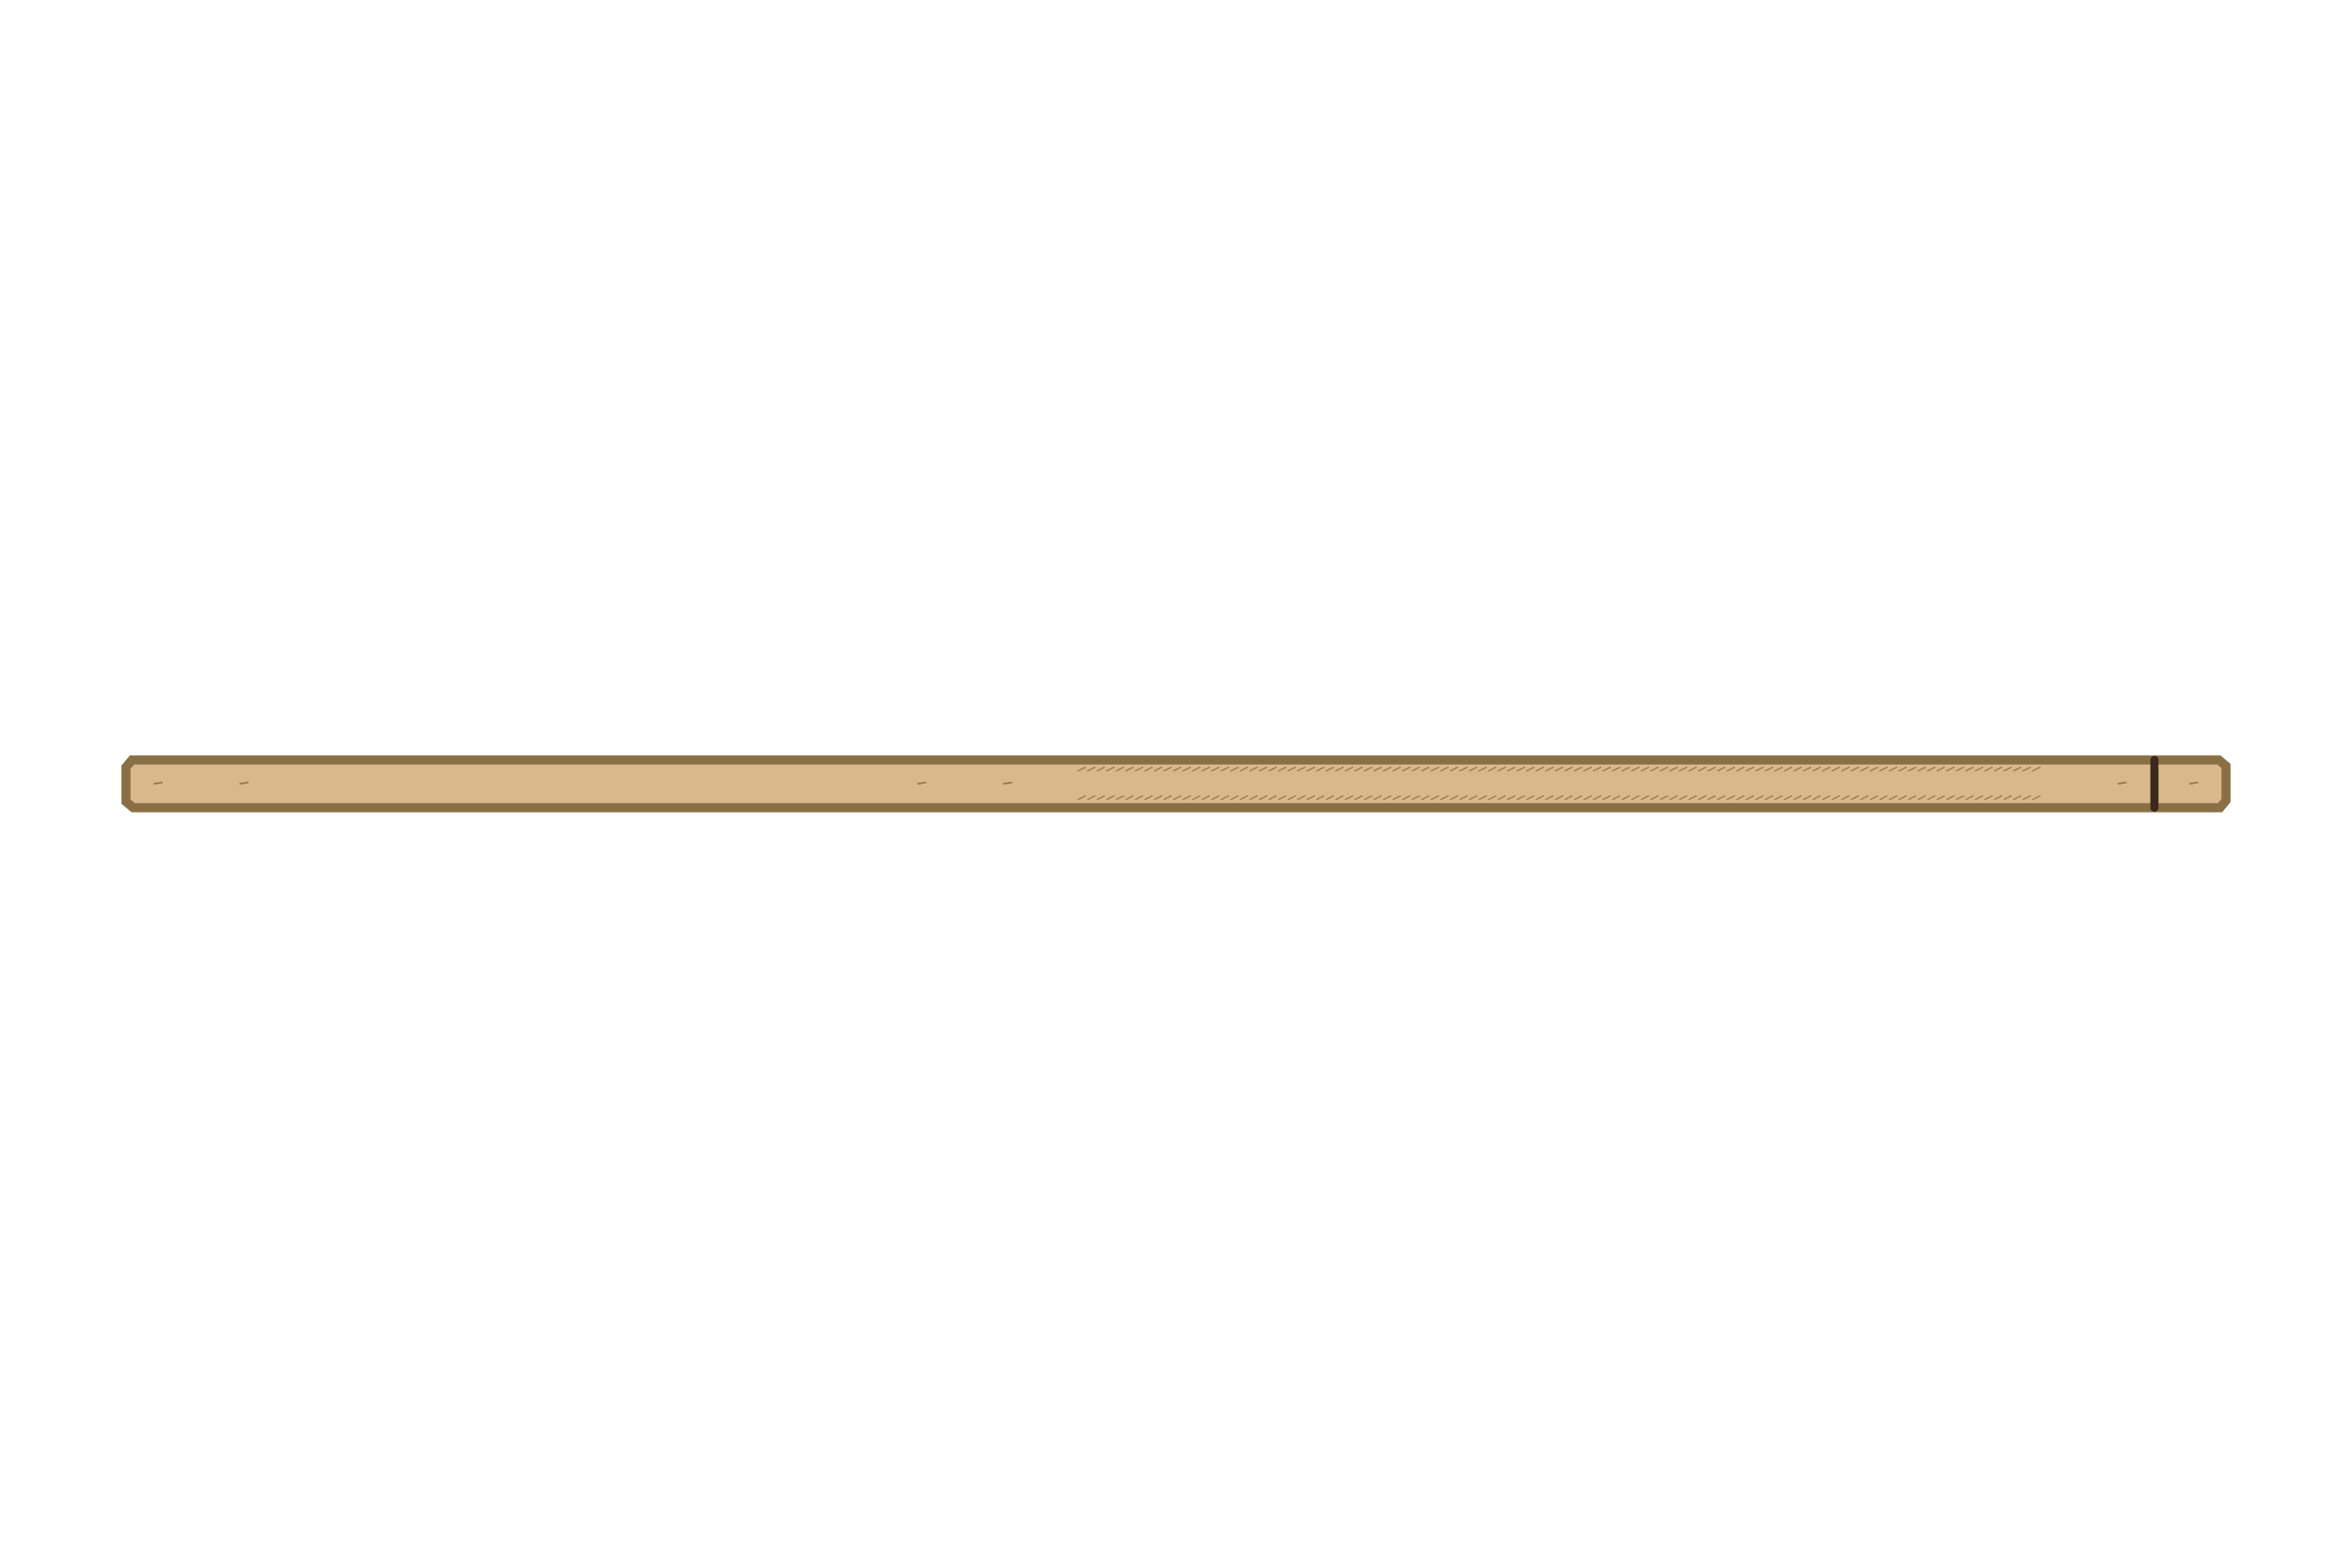
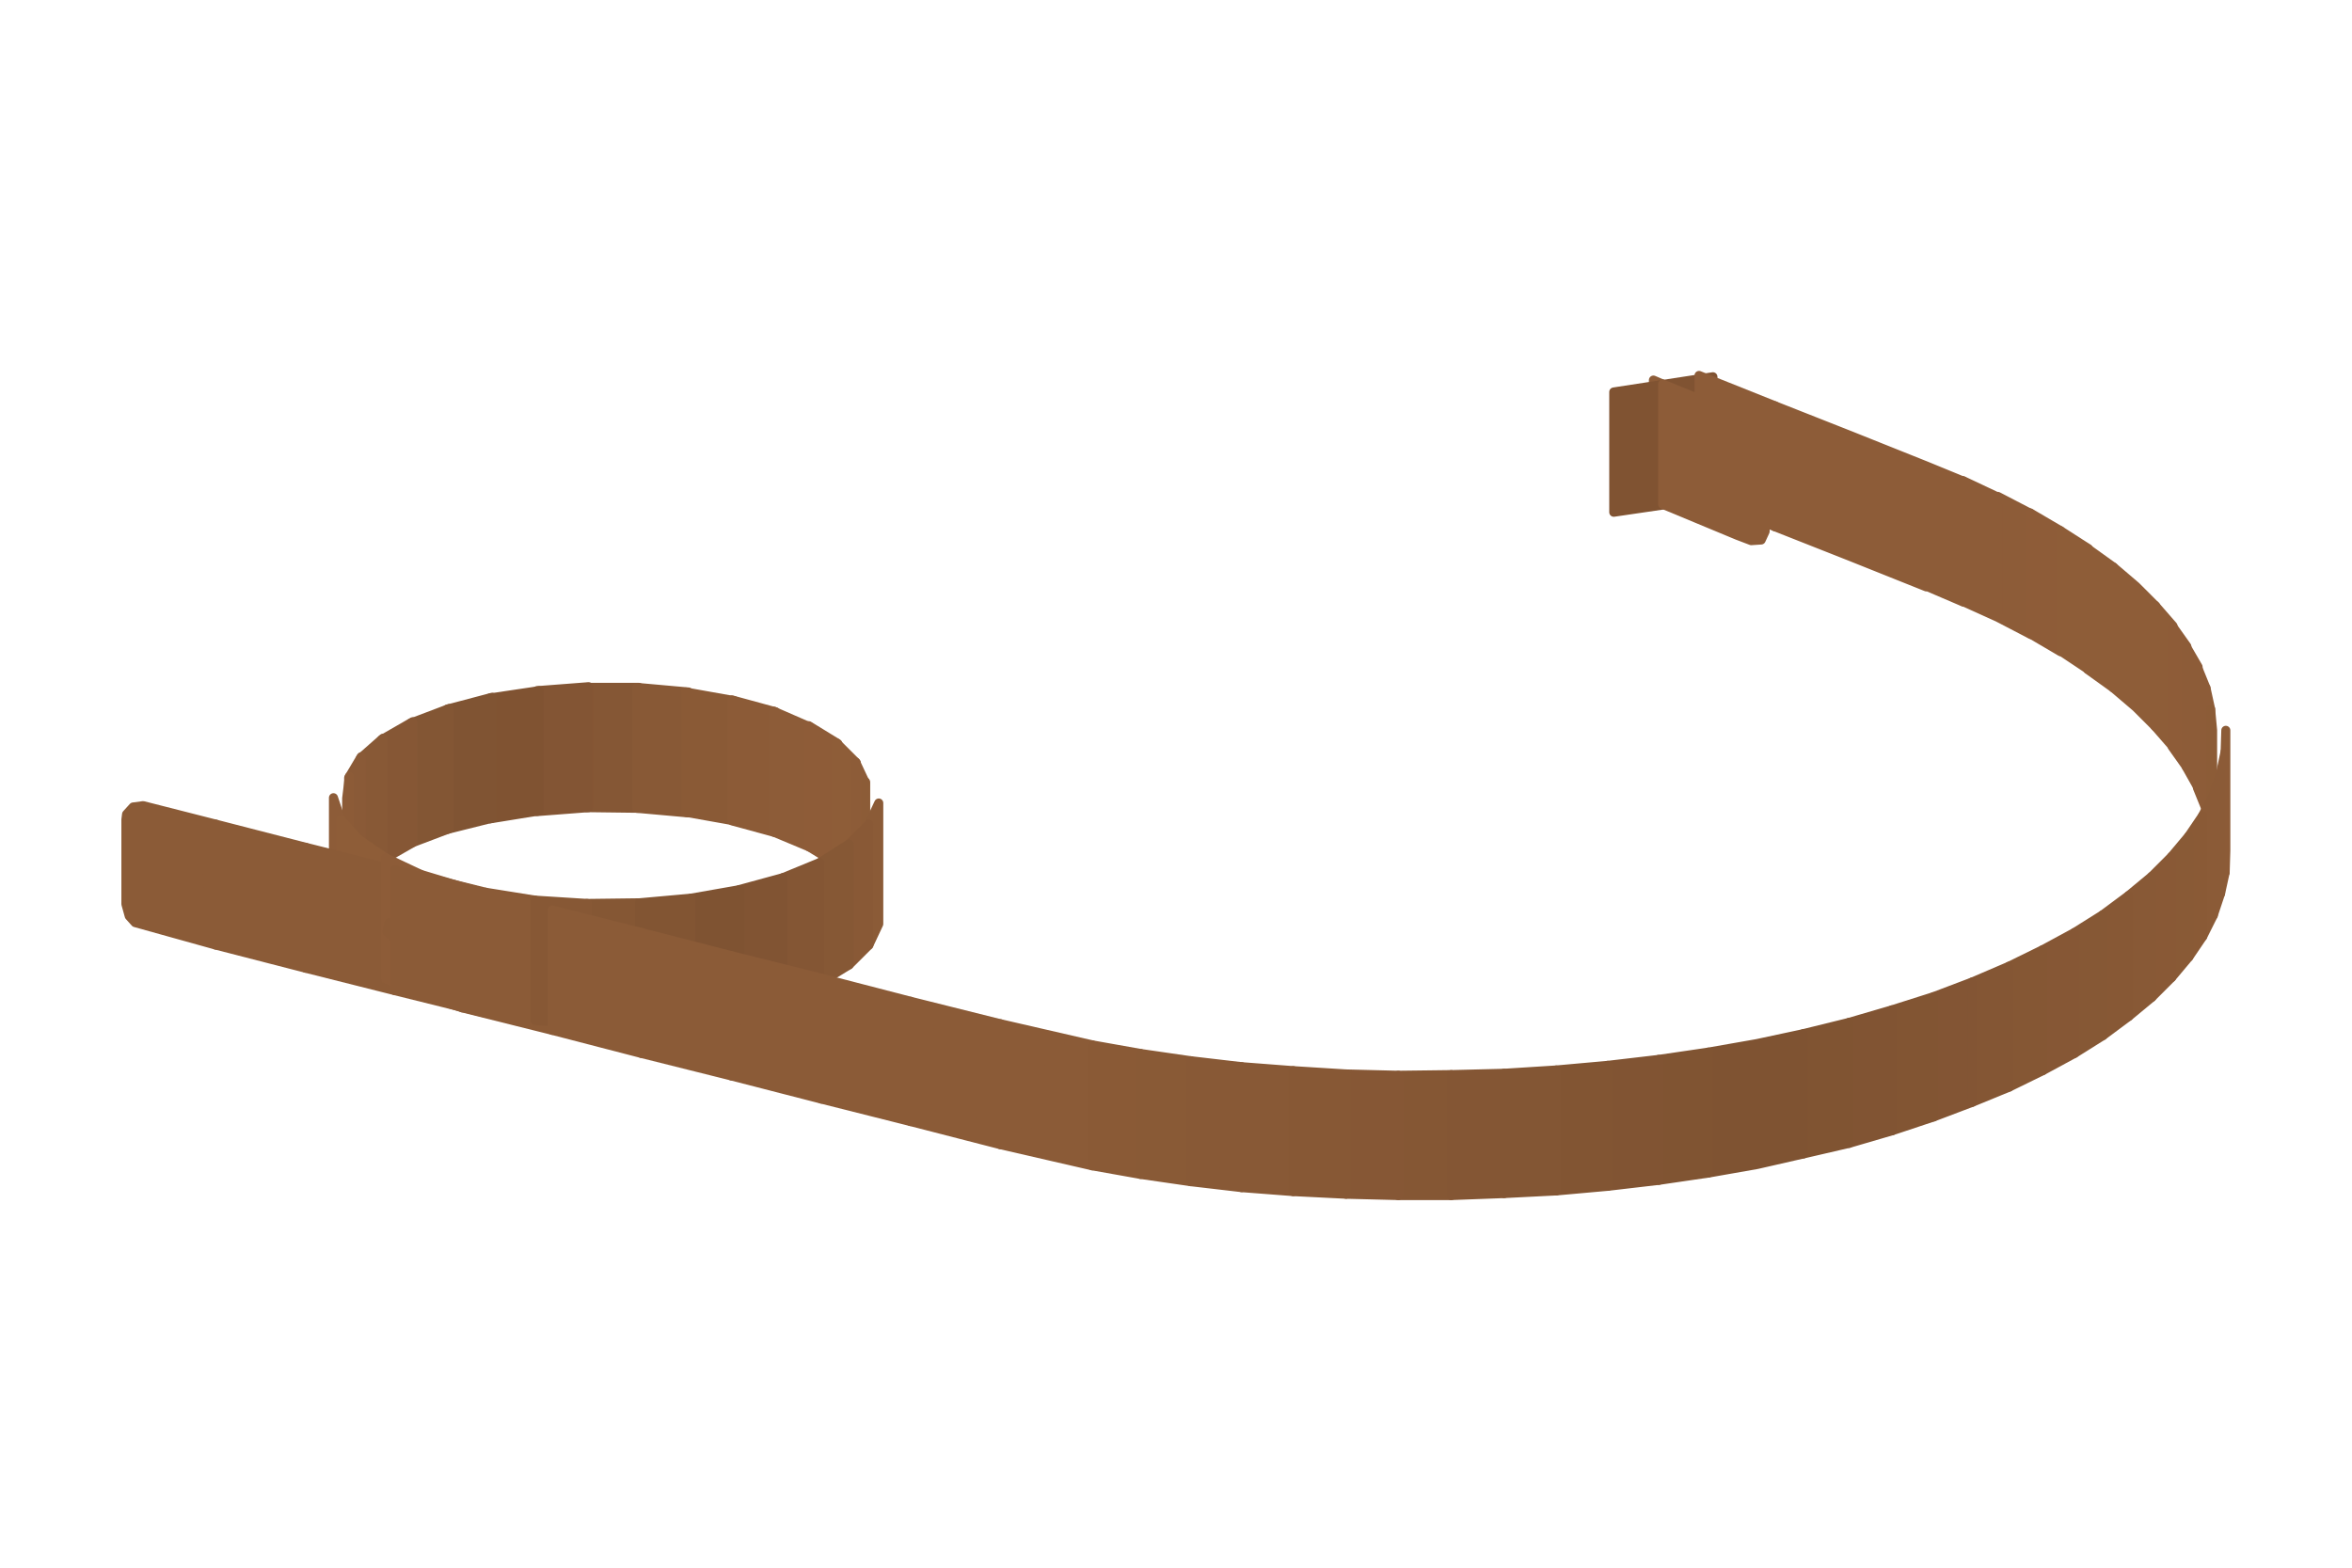
- <svg xmlns="http://www.w3.org/2000/svg" width="300" height="200" viewBox="-52.8 -52.8 985.6 125.6">
-   <path fill="#D9B98C" fill-rule="evenodd" stroke="#8A6F45" stroke-width="3.79" d="m0 3 2.5-3H877l3 2.5V17l-2.5 3H3l-3-2.5V17Zm13.5 7-.1-.6Zm320 0-.1-.6Zm-284 0-.1-.6Zm320 0-.1-.6Zm497 0-.1-.6Zm-30 0-.1-.6ZM400.6 4l-.2-.4Zm4 0-.2-.4Zm4 0-.2-.4Zm4 0-.2-.4Zm4 0-.2-.4Zm4 0-.2-.4Zm4 0-.2-.4Zm4 0-.2-.4Zm4 0-.2-.4Zm4 0-.2-.4Zm4 0-.2-.4Zm4 0-.2-.4Zm4 0-.2-.4Zm4 0-.2-.4Zm4 0-.2-.4Zm4 0-.2-.4Zm4 0-.2-.4Zm4 0-.2-.4Zm4 0-.2-.4Zm4 0-.2-.4Zm4 0-.2-.4Zm4 0-.2-.4Zm4 0-.2-.4Zm4 0-.2-.4Zm4 0-.2-.4Zm4 0-.2-.4Zm4 0-.2-.4Zm4 0-.2-.4Zm4 0-.2-.4Zm4 0-.2-.4Zm4 0-.2-.4Zm4 0-.2-.4Zm4 0-.2-.4Zm4 0-.2-.4Zm4 0-.2-.4Zm4 0-.2-.4Zm4 0-.2-.4Zm4 0-.2-.4Zm4 0-.2-.4Zm4 0-.2-.4Zm4 0-.2-.4Zm4 0-.2-.4Zm4 0-.2-.4Zm4 0-.2-.4Zm4 0-.2-.4Zm4 0-.2-.4Zm4 0-.2-.4Zm4 0-.2-.4Zm4 0-.2-.4Zm4 0-.2-.4Zm4 0-.2-.4Zm4 0-.2-.4Zm4 0-.2-.4Zm4 0-.2-.4Zm4 0-.2-.4Zm4 0-.2-.4Zm4 0-.2-.4Zm4 0-.2-.4Zm4 0-.2-.4Zm4 0-.2-.4Zm4 0-.2-.4Zm4 0-.2-.4Zm4 0-.2-.4Zm4 0-.2-.4Zm4 0-.2-.4Zm4 0-.2-.4Zm4 0-.2-.4Zm4 0-.2-.4Zm4 0-.2-.4Zm4 0-.2-.4Zm4 0-.2-.4Zm4 0-.2-.4Zm4 0-.2-.4Zm4 0-.2-.4Zm4 0-.2-.4Zm4 0-.2-.4Zm4 0-.2-.4Zm4 0-.2-.4Zm4 0-.2-.4Zm4 0-.2-.4Zm4 0-.2-.4Zm4 0-.2-.4Zm4 0-.2-.4Zm4 0-.2-.4Zm4 0-.2-.4Zm4 0-.2-.4Zm4 0-.2-.4Zm4 0-.2-.4Zm4 0-.2-.4Zm4 0-.2-.4Zm4 0-.2-.4Zm4 0-.2-.4Zm4 0-.2-.4Zm4 0-.2-.4Zm4 0-.2-.4Zm4 0-.2-.4Zm4 0-.2-.4Zm4 0-.2-.4Zm4 0-.2-.4Zm4 0-.2-.4Zm4 0-.2-.4Zm-400 12-.2-.4Zm4 0-.2-.4Zm4 0-.2-.4Zm4 0-.2-.4Zm4 0-.2-.4Zm4 0-.2-.4Zm4 0-.2-.4Zm4 0-.2-.4Zm4 0-.2-.4Zm4 0-.2-.4Zm4 0-.2-.4Zm4 0-.2-.4Zm4 0-.2-.4Zm4 0-.2-.4Zm4 0-.2-.4Zm4 0-.2-.4Zm4 0-.2-.4Zm4 0-.2-.4Zm4 0-.2-.4Zm4 0-.2-.4Zm4 0-.2-.4Zm4 0-.2-.4Zm4 0-.2-.4Zm4 0-.2-.4Zm4 0-.2-.4Zm4 0-.2-.4Zm4 0-.2-.4Zm4 0-.2-.4Zm4 0-.2-.4Zm4 0-.2-.4Zm4 0-.2-.4Zm4 0-.2-.4Zm4 0-.2-.4Zm4 0-.2-.4Zm4 0-.2-.4Zm4 0-.2-.4Zm4 0-.2-.4Zm4 0-.2-.4Zm4 0-.2-.4Zm4 0-.2-.4Zm4 0-.2-.4Zm4 0-.2-.4Zm4 0-.2-.4Zm4 0-.2-.4Zm4 0-.2-.4Zm4 0-.2-.4Zm4 0-.2-.4Zm4 0-.2-.4Zm4 0-.2-.4Zm4 0-.2-.4Zm4 0-.2-.4Zm4 0-.2-.4Zm4 0-.2-.4Zm4 0-.2-.4Zm4 0-.2-.4Zm4 0-.2-.4Zm4 0-.2-.4Zm4 0-.2-.4Zm4 0-.2-.4Zm4 0-.2-.4Zm4 0-.2-.4Zm4 0-.2-.4Zm4 0-.2-.4Zm4 0-.2-.4Zm4 0-.2-.4Zm4 0-.2-.4Zm4 0-.2-.4Zm4 0-.2-.4Zm4 0-.2-.4Zm4 0-.2-.4Zm4 0-.2-.4Zm4 0-.2-.4Zm4 0-.2-.4Zm4 0-.2-.4Zm4 0-.2-.4Zm4 0-.2-.4Zm4 0-.2-.4Zm4 0-.2-.4Zm4 0-.2-.4Zm4 0-.2-.4Zm4 0-.2-.4Zm4 0-.2-.4Zm4 0-.2-.4Zm4 0-.2-.4Zm4 0-.2-.4Zm4 0-.2-.4Zm4 0-.2-.4Zm4 0-.2-.4Zm4 0-.2-.4Zm4 0-.2-.4Zm4 0-.2-.4Zm4 0-.2-.4Zm4 0-.2-.4Zm4 0-.2-.4Zm4 0-.2-.4Zm4 0-.2-.4Zm4 0-.2-.4Zm4 0-.2-.4Zm4 0-.2-.4Zm4 0-.2-.4Zm4 0-.2-.4Z" />
-   <path fill="none" stroke="#3B2A1C" stroke-linecap="round" stroke-linejoin="round" stroke-width="3.41" d="M850 0v20" />
+ <svg xmlns="http://www.w3.org/2000/svg" width="300" height="200" viewBox="-69.95 -115.3 355.84 162.8">
+   <path fill="#8d5c38" stroke="#8d5c38" stroke-linejoin="round" stroke-width="1.37" d="m180.2-76.7 1.4.5v-18.2l-1.4-.6Z" />
+   <path fill="#805332" stroke="#805332" stroke-linejoin="round" stroke-width="1.37" d="m189.2-77.2-15 2.2v-18.2l15-2.3Z" />
+   <path fill="#8d5c38" stroke="#8d5c38" stroke-linejoin="round" stroke-width="1.37" d="m198.6-72.8-11.5-4.6v-18.3l11.5 4.6Zm-9-12.7 1.1-1 1 1.3-.2 1.4-1.5-.6-.3-.6Z" />
+   <path fill="#8d5c38" stroke="#8d5c38" stroke-linejoin="round" stroke-width="1.37" d="m181.6-76.2 11.3 4.7v-18.3l-11.3-4.6Zm6-6.6-.6-1.6-1.4.2.2 1.6 1.2.8.5-.5ZM210-68.3l-11.4-4.5v-18.3l11.4 4.5Zm-17.1-3.2 2.1.8 1.5-.1.6-1.3v-13.2l-.4-1.8-1.1-1.4-2.7-1.3Zm28.6 7.8L210-68.3v-18.3l11.5 4.6Zm-.5-3.9.2.5Zm-2.8-1.1.1.4Zm-2.9-1.1.2.4Zm5.7-8.7.2.4Zm-2.8-1.2.1.5Zm-2.9-1.1.2.4Zm11.8 19.4-5.6-2.4V-82l5.6 2.3Zm-.4-3.9.1.5Zm-2.8-1.1.1.4Zm2.8-9.8.1.4Zm-2.8-1.2.1.4Z" />
+   <path fill="#8d5c38" stroke="#8d5c38" stroke-linejoin="round" stroke-width="1.37" d="m232.3-59.1-5.3-2.4v-18.3l5.3 2.5Zm-.4-3.8.2.5Zm-2.6-1.2.1.4Zm2.6-9.8.2.5Zm-2.6-1.2.1.5Zm8 18.6-5-2.6v-18.3l5 2.6Zm-.4-3.9.1.5Zm-2.5-1.3.1.5Zm2.5-9.7.1.5Zm-2.5-1.2.1.4Z" />
+   <path fill="#8e5c38" stroke="#8e5c38" stroke-linejoin="round" stroke-width="1.37" d="m241.8-53.9-4.6-2.7v-18.3l4.6 2.7Zm-.3-3.9.1.5Zm-2.3-1.3.1.4Zm2.3-9.6.1.4Zm-2.3-1.4.1.5Z" />
+   <path fill="#8e5d38" stroke="#8e5d38" stroke-linejoin="round" stroke-width="1.37" d="m246-51.2-4.2-2.8v-18.2l4.2 2.7Zm-.3-3.9.1.5Zm-2.1-1.3.1.4Zm2.1-9.6.1.4Zm-2.1-1.4.1.4Z" />
+   <path fill="#8e5d38" stroke="#8e5d38" stroke-linejoin="round" stroke-width="1.37" d="m249.8-48.4-3.9-2.8v-18.3l3.9 2.8Zm-.3-3.9.1.5Zm-1.9-1.4.1.5Zm1.9-9.5.1.4Zm-1.9-1.5.1.5Z" />
+   <path fill="#8e5d38" stroke="#8e5d38" stroke-linejoin="round" stroke-width="1.37" d="m253.2-45.5-3.4-2.9v-18.3l3.4 2.9Zm-.3-3.9.1.5Zm-1.7-1.4.1.4Zm1.7-9.5.1.4Zm-1.7-1.5.1.4Zm5 19.3-3-3v-18.3l3 3Zm-.2-3.9v.4Zm-1.6-1.5.1.4Zm1.6-9.5v.5Zm-1.6-1.5.1.5Z" />
+   <path fill="#8e5d38" stroke="#8e5d38" stroke-linejoin="round" stroke-width="1.37" d="m258.8-39.5-2.7-3.1v-18.3l2.7 3.1Zm-.2-3.9v.5Zm-1.3-1.5v.4Zm1.3-9.4v.4Zm-1.3-1.6v.5Z" />
+   <path fill="#8e5c38" stroke="#8e5c38" stroke-linejoin="round" stroke-width="1.37" d="m260.9-36.4-2.2-3.1v-18.3l2.2 3.1Zm-.2-3.9.1.5Zm-1.1-1.6.1.5Zm1.1-9.4.1.5Zm-1.1-1.5.1.4Z" />
+   <path fill="#8d5c38" stroke="#8d5c38" stroke-linejoin="round" stroke-width="1.37" d="m262.6-33.3-1.8-3.2v-18.2l1.8 3.1Zm-.2-3.9.1.5Zm-.8-1.6v.5Zm.8-9.3.1.4Zm-.8-1.6v.4Z" />
+   <path fill="#8d5c38" stroke="#8d5c38" stroke-linejoin="round" stroke-width="1.37" d="m263.8-30.1-1.3-3.2v-18.3l1.3 3.2Zm-.1-3.9v.4Zm-.6-1.6v.4Zm.6-9.4v.5Zm-.6-1.6v.5Z" />
+   <path fill="#855735" stroke="#855735" stroke-linejoin="round" stroke-width="1.37" d="m26.7-30.2-7.9-.1v-18.2h7.9Z" />
+   <path fill="#835534" stroke="#835534" stroke-linejoin="round" stroke-width="1.37" d="m19.1-30.3-7.8.6V-48l7.8-.6Z" />
+   <path fill="#885936" stroke="#885936" stroke-linejoin="round" stroke-width="1.37" d="m34.2-29.5-7.8-.7v-18.3l7.8.7Z" />
+   <path fill="#805332" stroke="#805332" stroke-linejoin="round" stroke-width="1.37" d="m11.6-29.8-7.4 1.2v-18.3l7.4-1.1Z" />
+   <path fill="#8a5a36" stroke="#8a5a36" stroke-linejoin="round" stroke-width="1.37" d="m41.1-28.3-7.3-1.3v-18.2l7.3 1.3Z" />
+   <path fill="#8d5c38" stroke="#8d5c38" stroke-linejoin="round" stroke-width="1.37" d="m264.5-26.9-.7-3.3v-18.2l.7 3.2Zm0-3.9v.4Zm-.4-1.6v.4Zm.4-9.4v.5Zm-.4-1.6v.5Z" />
+   <path fill="#805433" stroke="#805433" stroke-linejoin="round" stroke-width="1.37" d="M4.5-28.7-2.3-27v-18.2L4.5-47Z" />
+   <path fill="#8c5b37" stroke="#8c5b37" stroke-linejoin="round" stroke-width="1.37" d="m47.4-26.5-6.6-1.8v-18.3l6.6 1.8Z" />
+   <path fill="#835634" stroke="#835634" stroke-linejoin="round" stroke-width="1.37" d="m-2-27.1-5.8 2.2v-18.2l5.8-2.2Z" />
+   <path fill="#8d5c38" stroke="#8d5c38" stroke-linejoin="round" stroke-width="1.37" d="m52.6-24.3-5.5-2.3v-18.3l5.5 2.4Z" />
+   <path fill="#8c5c37" stroke="#8c5c37" stroke-linejoin="round" stroke-width="1.37" d="m264.8-23.7-.3-3.3v-18.2l.3 3.2Zm0-3.9v.4Zm-.1-1.6v.4Zm.1-9.4v.5Zm-.1-1.6v.5Z" />
+   <path fill="#865735" stroke="#865735" stroke-linejoin="round" stroke-width="1.37" d="m-7.5-25-4.7 2.7v-18.3l4.7-2.7Z" />
+   <path fill="#8e5c38" stroke="#8e5c38" stroke-linejoin="round" stroke-width="1.37" d="m56.8-21.7-4.4-2.7v-18.3l4.4 2.7Z" />
+   <path fill="#8c5c37" stroke="#8c5c37" stroke-linejoin="round" stroke-width="1.37" d="m266.7-20.5.1-3.3V-42l-.1 3.2Zm0-3.9v.5Zm.1-1.6-.1.4Zm-.1-9.4v.5Zm.1-1.6-.1.5Z" />
+   <path fill="#885936" stroke="#885936" stroke-linejoin="round" stroke-width="1.37" d="m-12-22.5-3.4 3v-18.3l3.4-3Z" />
+   <path fill="#8e5d38" stroke="#8e5d38" stroke-linejoin="round" stroke-width="1.37" d="m59.6-18.8-3-3v-18.3l3 3Z" />
+   <path fill="#8c5b37" stroke="#8c5b37" stroke-linejoin="round" stroke-width="1.37" d="m266-17.3.7-3.2v-18.3l-.7 3.3Zm.1-3.9-.1.5Zm.3-1.6v.5Zm-.3-9.3-.1.4Zm.3-1.6v.4Z" />
+   <path fill="#8a5a37" stroke="#8a5a37" stroke-linejoin="round" stroke-width="1.37" d="m-15.3-19.7-1.9 3.2v-18.3l1.9-3.2Z" />
+   <path fill="#8d5c38" stroke="#8d5c38" stroke-linejoin="round" stroke-width="1.37" d="M61-15.8 59.5-19v-18.2L61-34Z" />
+   <path fill="#8b5b37" stroke="#8b5b37" stroke-linejoin="round" stroke-width="1.37" d="m264.9-14 1.1-3.3v-18.2l-1.1 3.2Zm.1-3.9-.1.4Zm.5-1.6v.4Zm-.5-9.4-.1.5Zm.5-1.6v.5Z" />
+   <path fill="#8c5b37" stroke="#8c5b37" stroke-linejoin="round" stroke-width="1.37" d="m-17.1-16.7-.4 3.3v-18.3l.4-3.3Z" />
+   <path fill="#8c5c37" stroke="#8c5c37" stroke-linejoin="round" stroke-width="1.37" d="M61-12.7v-21.5 3.2Z" />
+   <path fill="#8b5b37" stroke="#8b5b37" stroke-linejoin="round" stroke-width="1.37" d="m-50.9-15.7.5 1.8.9 1 12.2 3.4v-18.3l-11-2.8-1.5.2-1 1.1-.1.8Zm11.5-3.5-.8-1.4-1.4-.1-.3 1.4 1.2 1.2 1.2-.6Zm302.7 8.4 1.6-3.2v-18.3l-1.6 3.2Zm.1-3.9-.1.4Zm.8-1.6v.4Zm-.8-9.4-.1.5Zm.8-1.6v.5Z" />
+   <path fill="#8d5c38" stroke="#8d5c38" stroke-linejoin="round" stroke-width="1.37" d="m-19.5-13.5 1.1 3.2v-18.2l-1.1-3.3Z" />
+   <path fill="#8b5b37" stroke="#8b5b37" stroke-linejoin="round" stroke-width="1.37" d="m61.5-9.5 1.5-3.2V-31l-1.5 3.2Z" />
+   <path fill="#8a5a36" stroke="#8a5a36" stroke-linejoin="round" stroke-width="1.37" d="m261.2-7.7 2.1-3.1v-18.3l-2.1 3.1Zm.1-3.9v.5Zm1.1-1.6-.1.5Zm-1.1-9.4v.5Zm1.1-1.5-.1.4Z" />
+   <path fill="#8e5d38" stroke="#8e5d38" stroke-linejoin="round" stroke-width="1.37" d="m-18.4-10.3 2.7 3.1v-18.3l-2.7-3Z" />
+   <path fill="#895936" stroke="#895936" stroke-linejoin="round" stroke-width="1.37" d="m58.5-6.5 3-3v-18.3l-3 3Z" />
+   <path fill="#8b5b37" stroke="#8b5b37" stroke-linejoin="round" stroke-width="1.37" d="M-37.3-9.5-23.7-6v-18.3l-13.6-3.5Z" />
+   <path fill="#895a36" stroke="#895a36" stroke-linejoin="round" stroke-width="1.37" d="m258.6-4.6 2.6-3.1V-26l-2.6 3.1Zm.2-3.9v.4Zm1.3-1.6-.1.5Zm-1.3-9.4v.5Zm1.3-1.5-.1.4Z" />
+   <path fill="#8e5d38" stroke="#8e5d38" stroke-linejoin="round" stroke-width="1.37" d="m-15.7-7.2 4.1 2.8v-18.3l-4.1-2.8Z" />
+   <path fill="#865835" stroke="#865835" stroke-linejoin="round" stroke-width="1.37" d="m54.1-3.8 4.4-2.7v-18.3L54.1-22Z" />
+   <path fill="#8b5b37" stroke="#8b5b37" stroke-linejoin="round" stroke-width="1.37" d="m-23.7-6 13.5 3.4v-18.3l-13.5-3.4Z" />
+   <path fill="#8d5c38" stroke="#8d5c38" stroke-linejoin="round" stroke-width="1.37" d="M-11.6-4.4-6.3-2v-18.2l-5.3-2.5Z" />
+   <path fill="#895936" stroke="#895936" stroke-linejoin="round" stroke-width="1.37" d="m255.6-1.6 3-3v-18.3l-3 3Zm.2-3.9v.5Zm1.5-1.5v.5Zm-1.5-9.5v.5Zm1.5-1.5v.5Z" />
+   <path fill="#845634" stroke="#845634" stroke-linejoin="round" stroke-width="1.37" d="m48.5-1.4 5.6-2.4V-22l-5.6 2.3Z" />
+   <path fill="#8c5b37" stroke="#8c5b37" stroke-linejoin="round" stroke-width="1.37" d="M-6.3-2 0 0v-18.3l-6.3-1.9Z" />
+   <path fill="#8b5b37" stroke="#8b5b37" stroke-linejoin="round" stroke-width="1.37" d="M-10.2-2.6 3.5.8v-18.3l-13.7-3.4Zm1.3-8.8-.8-1.5h-1.4l-.3 1.4 1.2 1.1 1.2-.5Z" />
+   <path fill="#815433" stroke="#815433" stroke-linejoin="round" stroke-width="1.37" d="m41.9.4 6.6-1.8v-18.3l-6.6 1.8Z" />
+   <path fill="#855734" stroke="#855734" stroke-linejoin="round" stroke-width="1.37" d="m18.8 2.5 8-.1v-18.3l-8 .1Z" />
+   <path fill="#885936" stroke="#885936" stroke-linejoin="round" stroke-width="1.37" d="m252.1 1.3 3.5-2.9v-18.3l-3.5 2.9Zm.3-3.9-.1.5Zm1.7-1.4v.4Zm-1.7-9.5-.1.4Zm1.7-1.5v.5Z" />
+   <path fill="#7f5332" stroke="#7f5332" stroke-linejoin="round" stroke-width="1.37" d="M34.6 1.7 42 .4v-18.3l-7.4 1.3Z" />
+   <path fill="#8a5a36" stroke="#8a5a36" stroke-linejoin="round" stroke-width="1.37" d="M3.5.8 11 1.9v-18.2l-7.5-1.2Z" />
+   <path fill="#825533" stroke="#825533" stroke-linejoin="round" stroke-width="1.37" d="m26.8 2.4 7.8-.7v-18.3l-7.8.7Z" />
+   <path fill="#8b5b37" stroke="#8b5b37" stroke-linejoin="round" stroke-width="1.37" d="m0 0 13.6 3.4v-18.2L0-18.3Zm11.4-6.2-.7-1.5H9.3L9-6.3l1.2 1.1 1.2-.5Z" />
+   <path fill="#875835" stroke="#875835" stroke-linejoin="round" stroke-width="1.37" d="m11 1.9 7.9.6v-18.3l-7.9-.5Zm237.2 2.3 3.9-2.9V-17l-3.9 2.9Zm.3-3.9-.1.4Zm2-1.4-.1.4Zm-2-9.6-.1.5Zm2-1.4-.1.5Z" />
+   <path fill="#8b5b37" stroke="#8b5b37" stroke-linejoin="round" stroke-width="1.37" d="m13.6 3.4 13.5 3.5v-18.3l-13.5-3.4Z" />
+   <path fill="#865835" stroke="#865835" stroke-linejoin="round" stroke-width="1.37" d="m243.9 6.9 4.3-2.7v-18.3l-4.3 2.7Zm.3-3.9-.1.5Zm2.2-1.3-.1.4Zm-2.2-9.6-.1.4Zm2.2-1.4-.1.4Z" />
+   <path fill="#865735" stroke="#865735" stroke-linejoin="round" stroke-width="1.37" d="m239.1 9.5 4.8-2.6v-18.3l-4.8 2.6Zm.4-3.8-.1.4Zm2.4-1.4-.1.5Zm-2.4-9.6-.1.4Zm2.4-1.3-.1.4Z" />
+   <path fill="#8b5b37" stroke="#8b5b37" stroke-linejoin="round" stroke-width="1.37" d="m27.1 6.9 13.6 3.4V-7.9l-13.6-3.5Z" />
+   <path fill="#855734" stroke="#855734" stroke-linejoin="round" stroke-width="1.37" d="m234 12 5.1-2.5V-8.8L234-6.3Zm.4-3.8-.1.4Zm2.5-1.3-.1.5Zm-2.5-9.7-.1.4Zm2.5-1.3-.1.5Z" />
+   <path fill="#8b5b37" stroke="#8b5b37" stroke-linejoin="round" stroke-width="1.37" d="m40.7 10.3 13.6 3.5V-4.5L40.7-7.9ZM42 1.5 41.2.1 39.8 0l-.3 1.4 1.2 1.2 1.2-.6Z" />
+   <path fill="#845634" stroke="#845634" stroke-linejoin="round" stroke-width="1.37" d="M228.4 14.3 234 12V-6.3l-5.6 2.4Zm.5-3.8-.2.5Zm2.7-1.2-.1.5Zm-2.7-9.7-.2.4Zm2.7-1.2-.1.4Z" />
+   <path fill="#835534" stroke="#835534" stroke-linejoin="round" stroke-width="1.37" d="m222.6 16.5 5.8-2.2V-3.9l-5.8 2.2Zm.4-3.8-.1.5Zm2.9-1.1-.1.5ZM223 1.8l-.1.4Zm2.9-1.1-.1.4Z" />
+   <path fill="#8b5b37" stroke="#8b5b37" stroke-linejoin="round" stroke-width="1.37" d="m54.3 13.8 13.5 3.4V-1L54.3-4.5Z" />
+   <path fill="#825533" stroke="#825533" stroke-linejoin="round" stroke-width="1.37" d="m216.3 18.6 6.3-2.1V-1.7l-6.3 2Zm.5-3.8-.1.4Zm3.1-1-.1.4Zm-3.1-10-.1.4Zm3.1-1-.1.4Z" />
+   <path fill="#8b5b37" stroke="#8b5b37" stroke-linejoin="round" stroke-width="1.37" d="m67.8 17.2 13.6 3.5V2.4L67.8-1Zm.6-3.5-.2.4Zm3.3.9-.1.3Zm3.4.8-.1.4Zm3.4.9-.1.4ZM68.4 2.8l-.2.3Zm3.3.8-.1.4Zm3.4.9-.1.3Zm3.4.8-.1.4Z" />
+   <path fill="#815433" stroke="#815433" stroke-linejoin="round" stroke-width="1.37" d="m209.8 20.5 6.5-1.9V.3l-6.5 1.9Zm.5-3.8-.2.4Zm3.2-1-.1.5Zm-3.2-10-.2.4Zm3.2-.9-.1.4Z" />
+   <path fill="#805432" stroke="#805432" stroke-linejoin="round" stroke-width="1.37" d="m202.9 22.1 6.9-1.6V2.2l-6.9 1.7Zm.6-3.7-.2.4Zm3.4-.9-.2.4Zm-3.4-10.1-.2.4Zm3.4-.8-.2.4Z" />
+   <path fill="#8b5b37" stroke="#8b5b37" stroke-linejoin="round" stroke-width="1.37" d="m81.4 20.7 13.9 3.2V5.6L81.4 2.4Zm.5-3.5-.1.3Zm3.5.8-.1.3Zm3.5.8-.2.3Zm3.5.8-.2.3ZM81.9 6.2l-.1.3Zm3.5.8-.1.4Zm3.5.8-.2.4Zm3.5.8-.2.4Z" />
+   <path fill="#7f5332" stroke="#7f5332" stroke-linejoin="round" stroke-width="1.37" d="m195.9 23.7 7-1.6V3.9l-7 1.5Zm.5-3.8-.2.4Zm3.5-.8-.1.5Zm-3.5-10.2-.2.4Zm3.5-.7-.1.4ZM188.5 25l7.4-1.3V5.4l-7.4 1.3Zm.6-3.8-.2.4Zm3.6-.6-.1.4Zm-3.6-10.3-.2.4Zm3.6-.7-.1.4Z" />
+   <path fill="#8a5a36" stroke="#8a5a36" stroke-linejoin="round" stroke-width="1.37" d="m95.3 23.9 7.3 1.3V6.9l-7.3-1.3Zm.6-3.6-.2.4Zm3.6.7-.1.4ZM95.9 9.4l-.2.3Zm3.6.6-.1.4Z" />
+   <path fill="#805432" stroke="#805432" stroke-linejoin="round" stroke-width="1.37" d="m181 26.1 7.5-1.1V6.7L181 7.8Zm.6-3.8-.2.5Zm3.7-.5-.1.4Zm-3.7-10.4-.2.4Zm3.7-.6-.1.4Z" />
+   <path fill="#895a36" stroke="#895a36" stroke-linejoin="round" stroke-width="1.37" d="m102.6 25.2 7.6 1.1V8l-7.6-1.1Zm.6-3.6-.2.4Zm3.8.6-.2.3Zm-3.8-11.5-.2.3Zm3.8.5-.2.4Z" />
+   <path fill="#815433" stroke="#815433" stroke-linejoin="round" stroke-width="1.37" d="m173.3 27 7.7-.9V7.8l-7.7.9Zm.6-3.7-.2.4Zm3.9-.5-.2.4Zm-3.9-10.5-.2.4Zm3.9-.5-.2.5Z" />
+   <path fill="#885936" stroke="#885936" stroke-linejoin="round" stroke-width="1.37" d="m110.2 26.3 7.7.9V8.9l-7.7-.9Zm.6-3.6-.2.4Zm3.8.4-.2.4Zm-3.8-11.4-.2.4Zm3.8.5-.2.4Z" />
+   <path fill="#855734" stroke="#855734" stroke-linejoin="round" stroke-width="1.37" d="M141.6 28.4h8V10.1l-8 .1Zm.6-3.6-.1.4Zm4 0-.1.3Zm-4-11-.1.4Zm4 0-.1.4Z" />
+   <path fill="#825533" stroke="#825533" stroke-linejoin="round" stroke-width="1.37" d="m165.5 27.7 7.8-.7V8.7l-7.8.7Zm.6-3.7-.2.4Zm3.9-.4-.2.4ZM166.1 13l-.2.4Zm3.9-.3-.2.4Z" />
+   <path fill="#865735" stroke="#865735" stroke-linejoin="round" stroke-width="1.37" d="m133.7 28.2 7.9.2V10.2l-7.9-.2Zm.6-3.6-.2.4Zm3.9.1-.1.4Zm-3.9-11.1-.2.4Zm3.9.1-.1.4Z" />
+   <path fill="#885936" stroke="#885936" stroke-linejoin="round" stroke-width="1.37" d="m117.9 27.2 7.8.6V9.5l-7.8-.6Zm.6-3.6-.2.3Zm3.9.3-.2.4Zm-3.9-11.3-.2.4Zm3.9.3-.2.4Z" />
+   <path fill="#845634" stroke="#845634" stroke-linejoin="round" stroke-width="1.37" d="m149.6 28.4 8-.3V9.9l-8 .2Zm.6-3.7-.1.4Zm4-.1-.2.4Zm-4-10.8-.1.4Zm4-.2-.2.4Z" />
+   <path fill="#835634" stroke="#835634" stroke-linejoin="round" stroke-width="1.37" d="m157.6 28.1 7.9-.4V9.4l-7.9.5Zm.6-3.6-.2.4Zm4-.3-.2.4Zm-4-10.7-.2.4Zm4-.2-.2.4Z" />
+   <path fill="#875835" stroke="#875835" stroke-linejoin="round" stroke-width="1.37" d="m125.7 27.8 8 .4V10l-8-.5Zm.6-3.6-.2.4Zm4 .2-.2.4Zm-4-11.2-.2.4Zm4 .2-.2.4Z" />
</svg>
